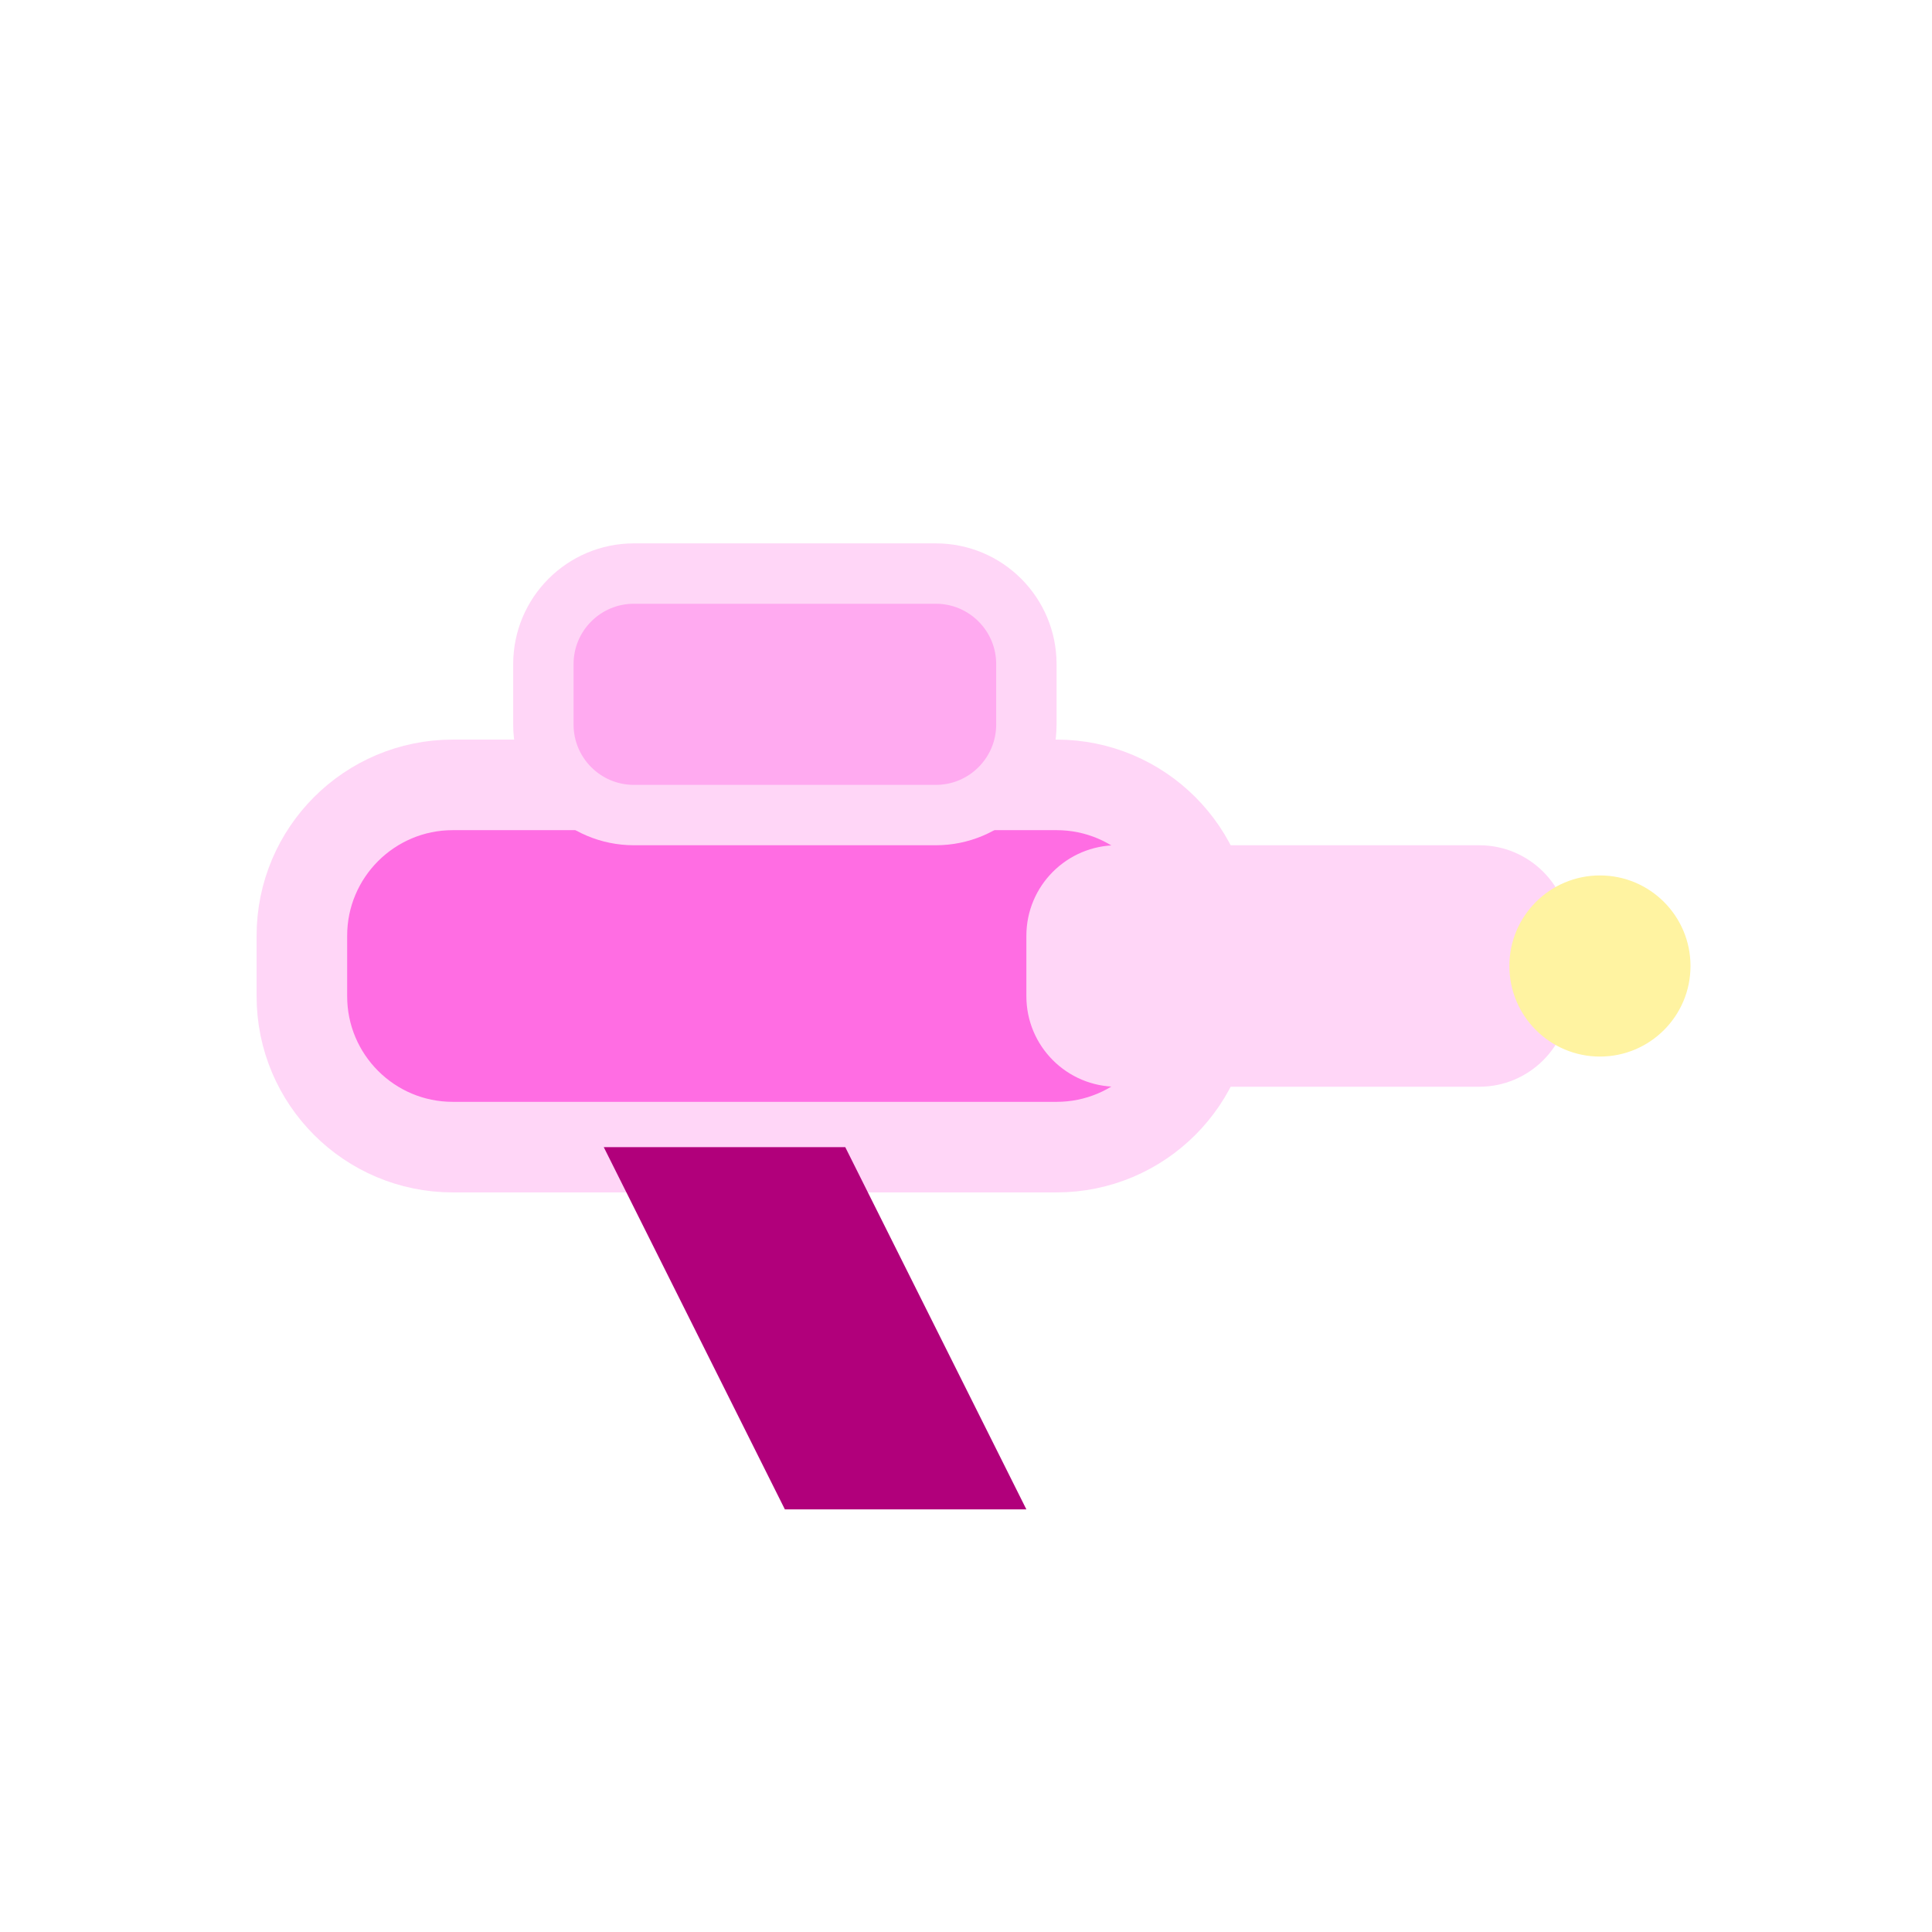
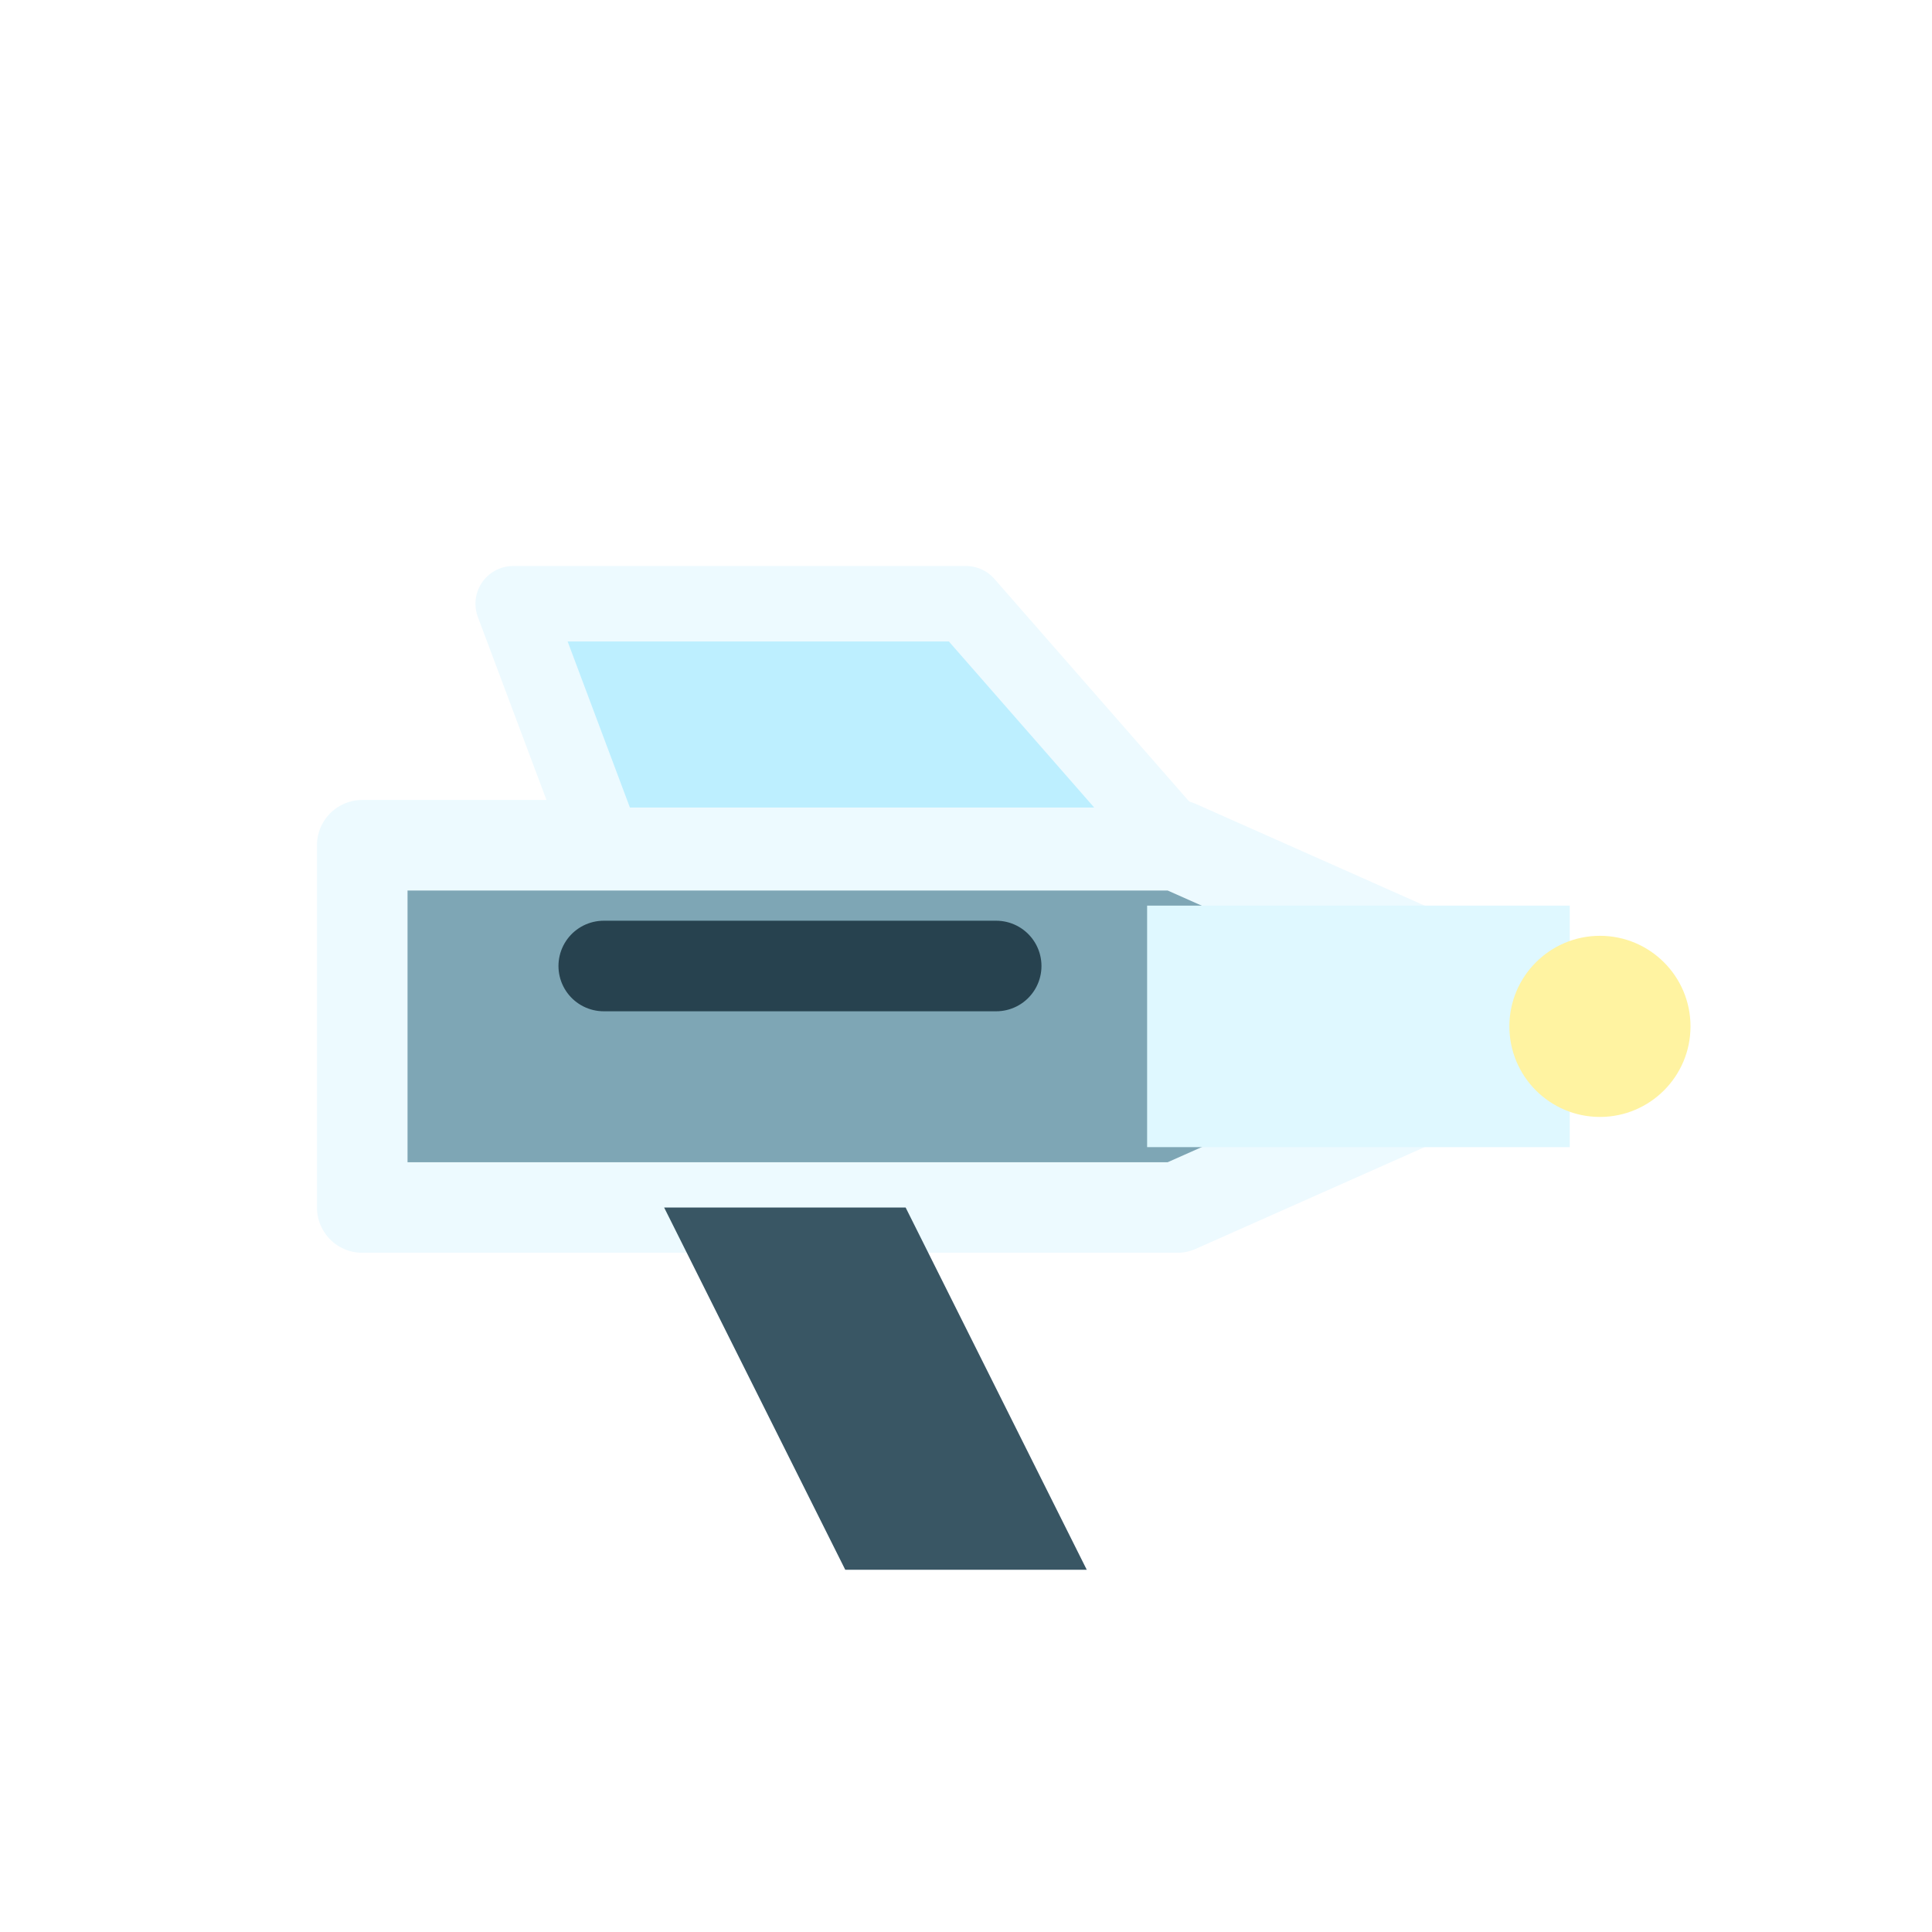
<svg xmlns="http://www.w3.org/2000/svg" viewBox="0 0 64 64">
-   <rect x="10" y="26" width="30" height="12" rx="5" fill="#ff6de3" stroke="#ffd6f7" stroke-width="3" />
-   <rect x="34" y="28" width="18" height="8" rx="3" fill="#ffd6f7" />
-   <rect x="18" y="19" width="16" height="8" rx="3" fill="#ffaaf0" stroke="#ffd6f7" stroke-width="2" />
-   <path d="M20 38h8l6 12h-8z" fill="#b1007b" />
-   <circle cx="53" cy="32" r="3" fill="#fff3a1" />
+   <path d="M12 28h27l9 4v4l-9 4H12z" fill="#7ea6b5" stroke="#edfaff" stroke-width="3" stroke-linejoin="round" />
+   <path d="M17 20h15l7 8H20z" fill="#bdefff" stroke="#edfaff" stroke-width="2.5" stroke-linejoin="round" />
+   <path d="M22 40h8l6 12h-8z" fill="#395664" />
+   <path d="M38 30h14v8H38z" fill="#dff8ff" />
+   <path d="M20 32h13" stroke="#27424f" stroke-width="3" stroke-linecap="round" />
+   <circle cx="53" cy="34" r="3" fill="#fff3a1" />
</svg>
